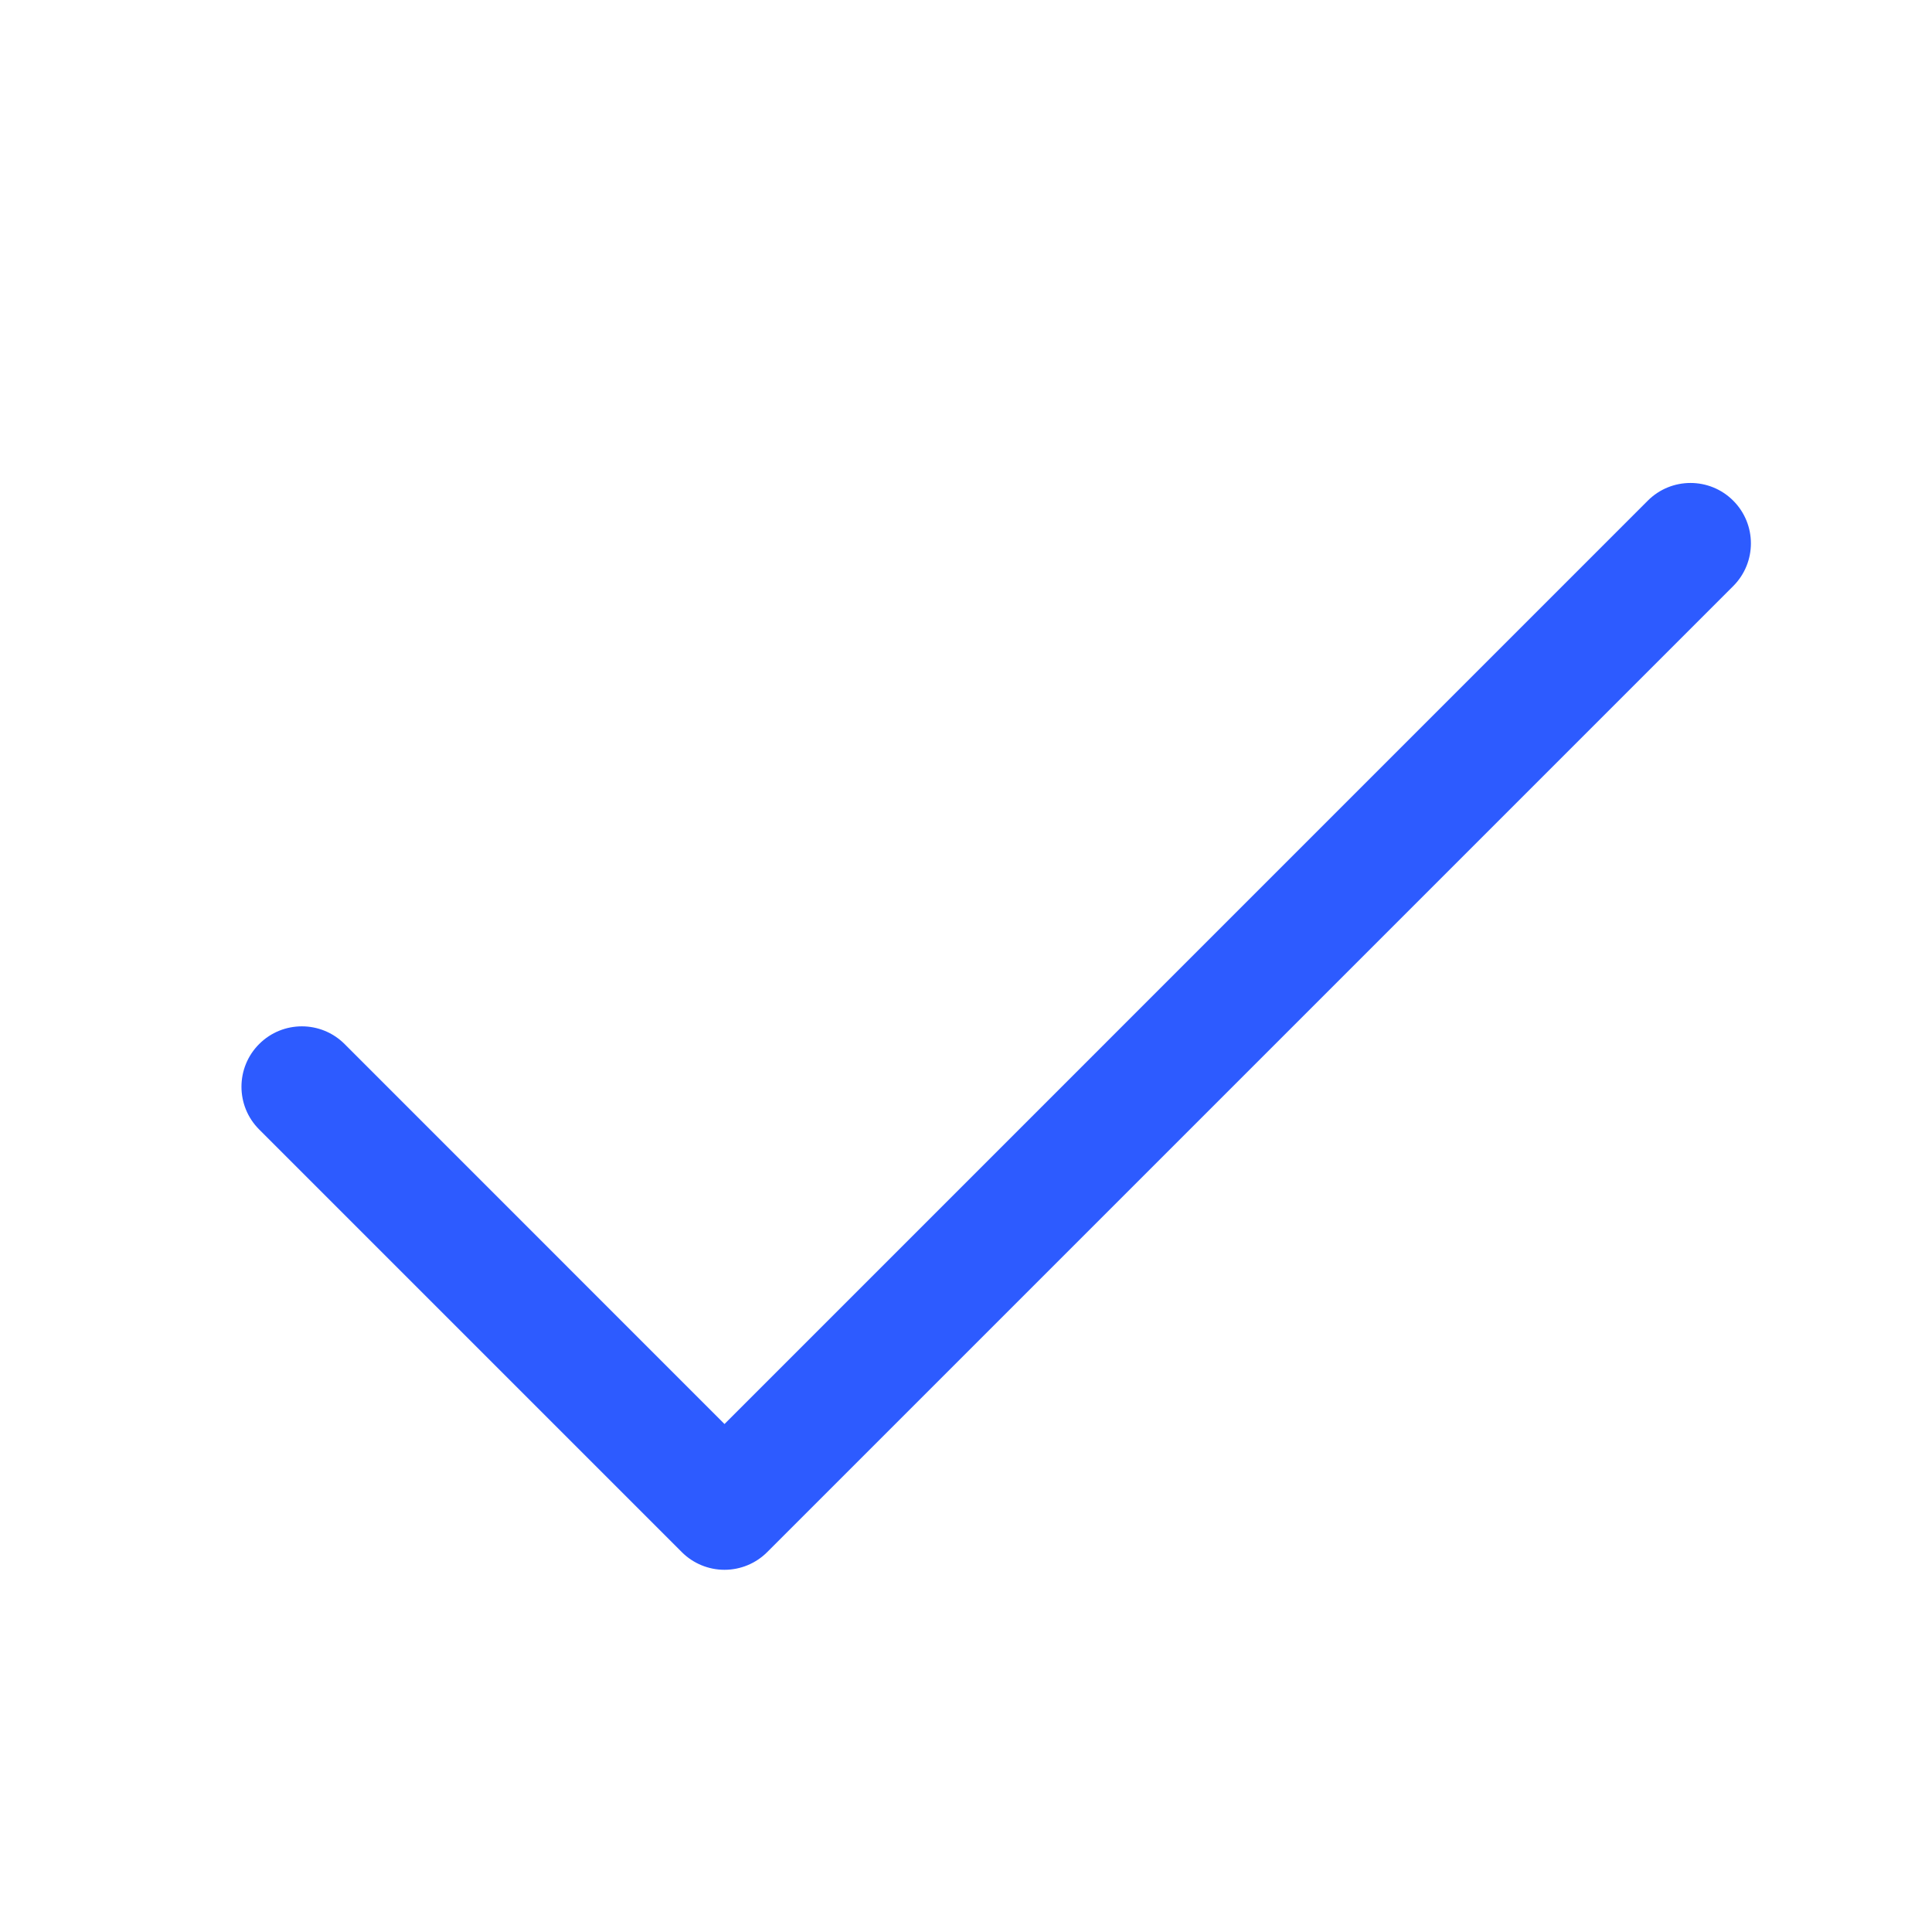
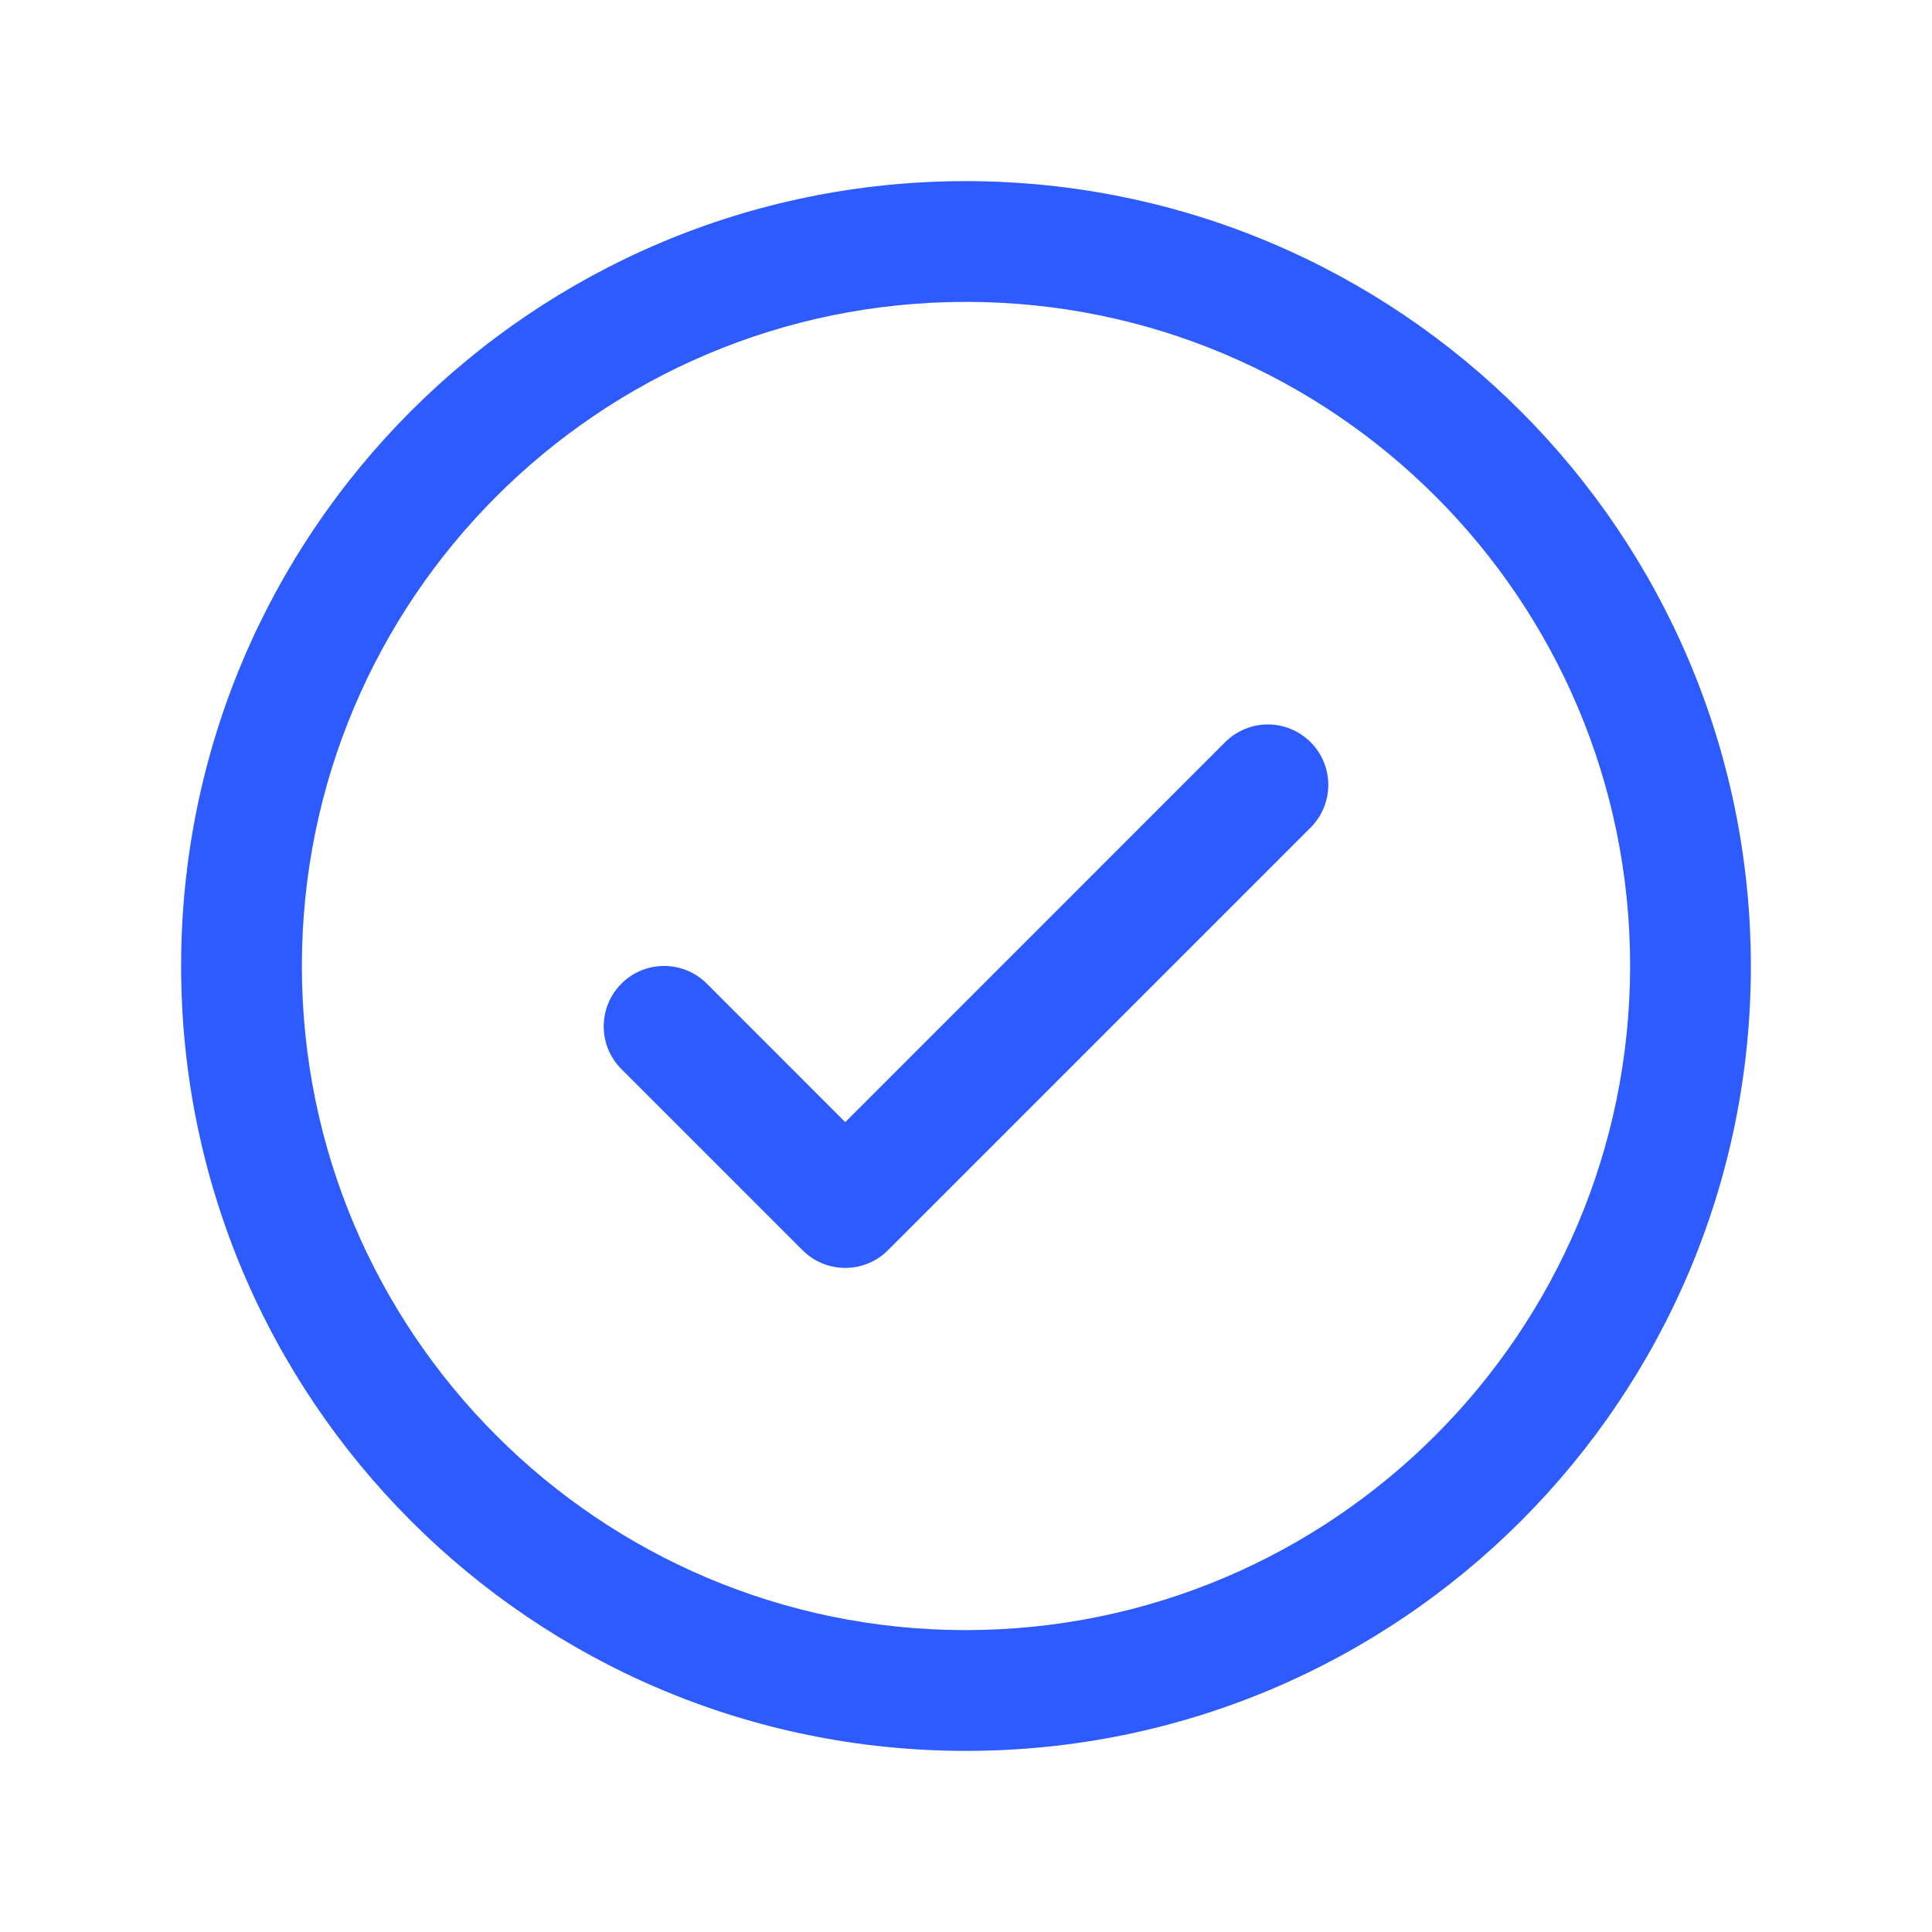
<svg xmlns="http://www.w3.org/2000/svg" viewBox="0 0 256 256" fill="#2D5BFF">
-   <path d="M229.66,77.66l-128,128a8,8,0,0,1-11.32,0l-56-56a8,8,0,0,1,11.32-11.32L96,188.69,218.34,66.34a8,8,0,0,1,11.32,11.32Z" />
+   <path d="M173.66,98.34a8,8,0,0,1,0,11.32l-56,56a8,8,0,0,1-11.32,0l-24-24a8,8,0,0,1,11.32-11.32L112,148.69l50.34-50.35A8,8,0,0,1,173.66,98.34ZM232,128A104,104,0,1,1,128,24,104.11,104.11,0,0,1,232,128Zm-16,0a88,88,0,1,0-88,88A88.1,88.1,0,0,0,216,128Z" />
</svg>
